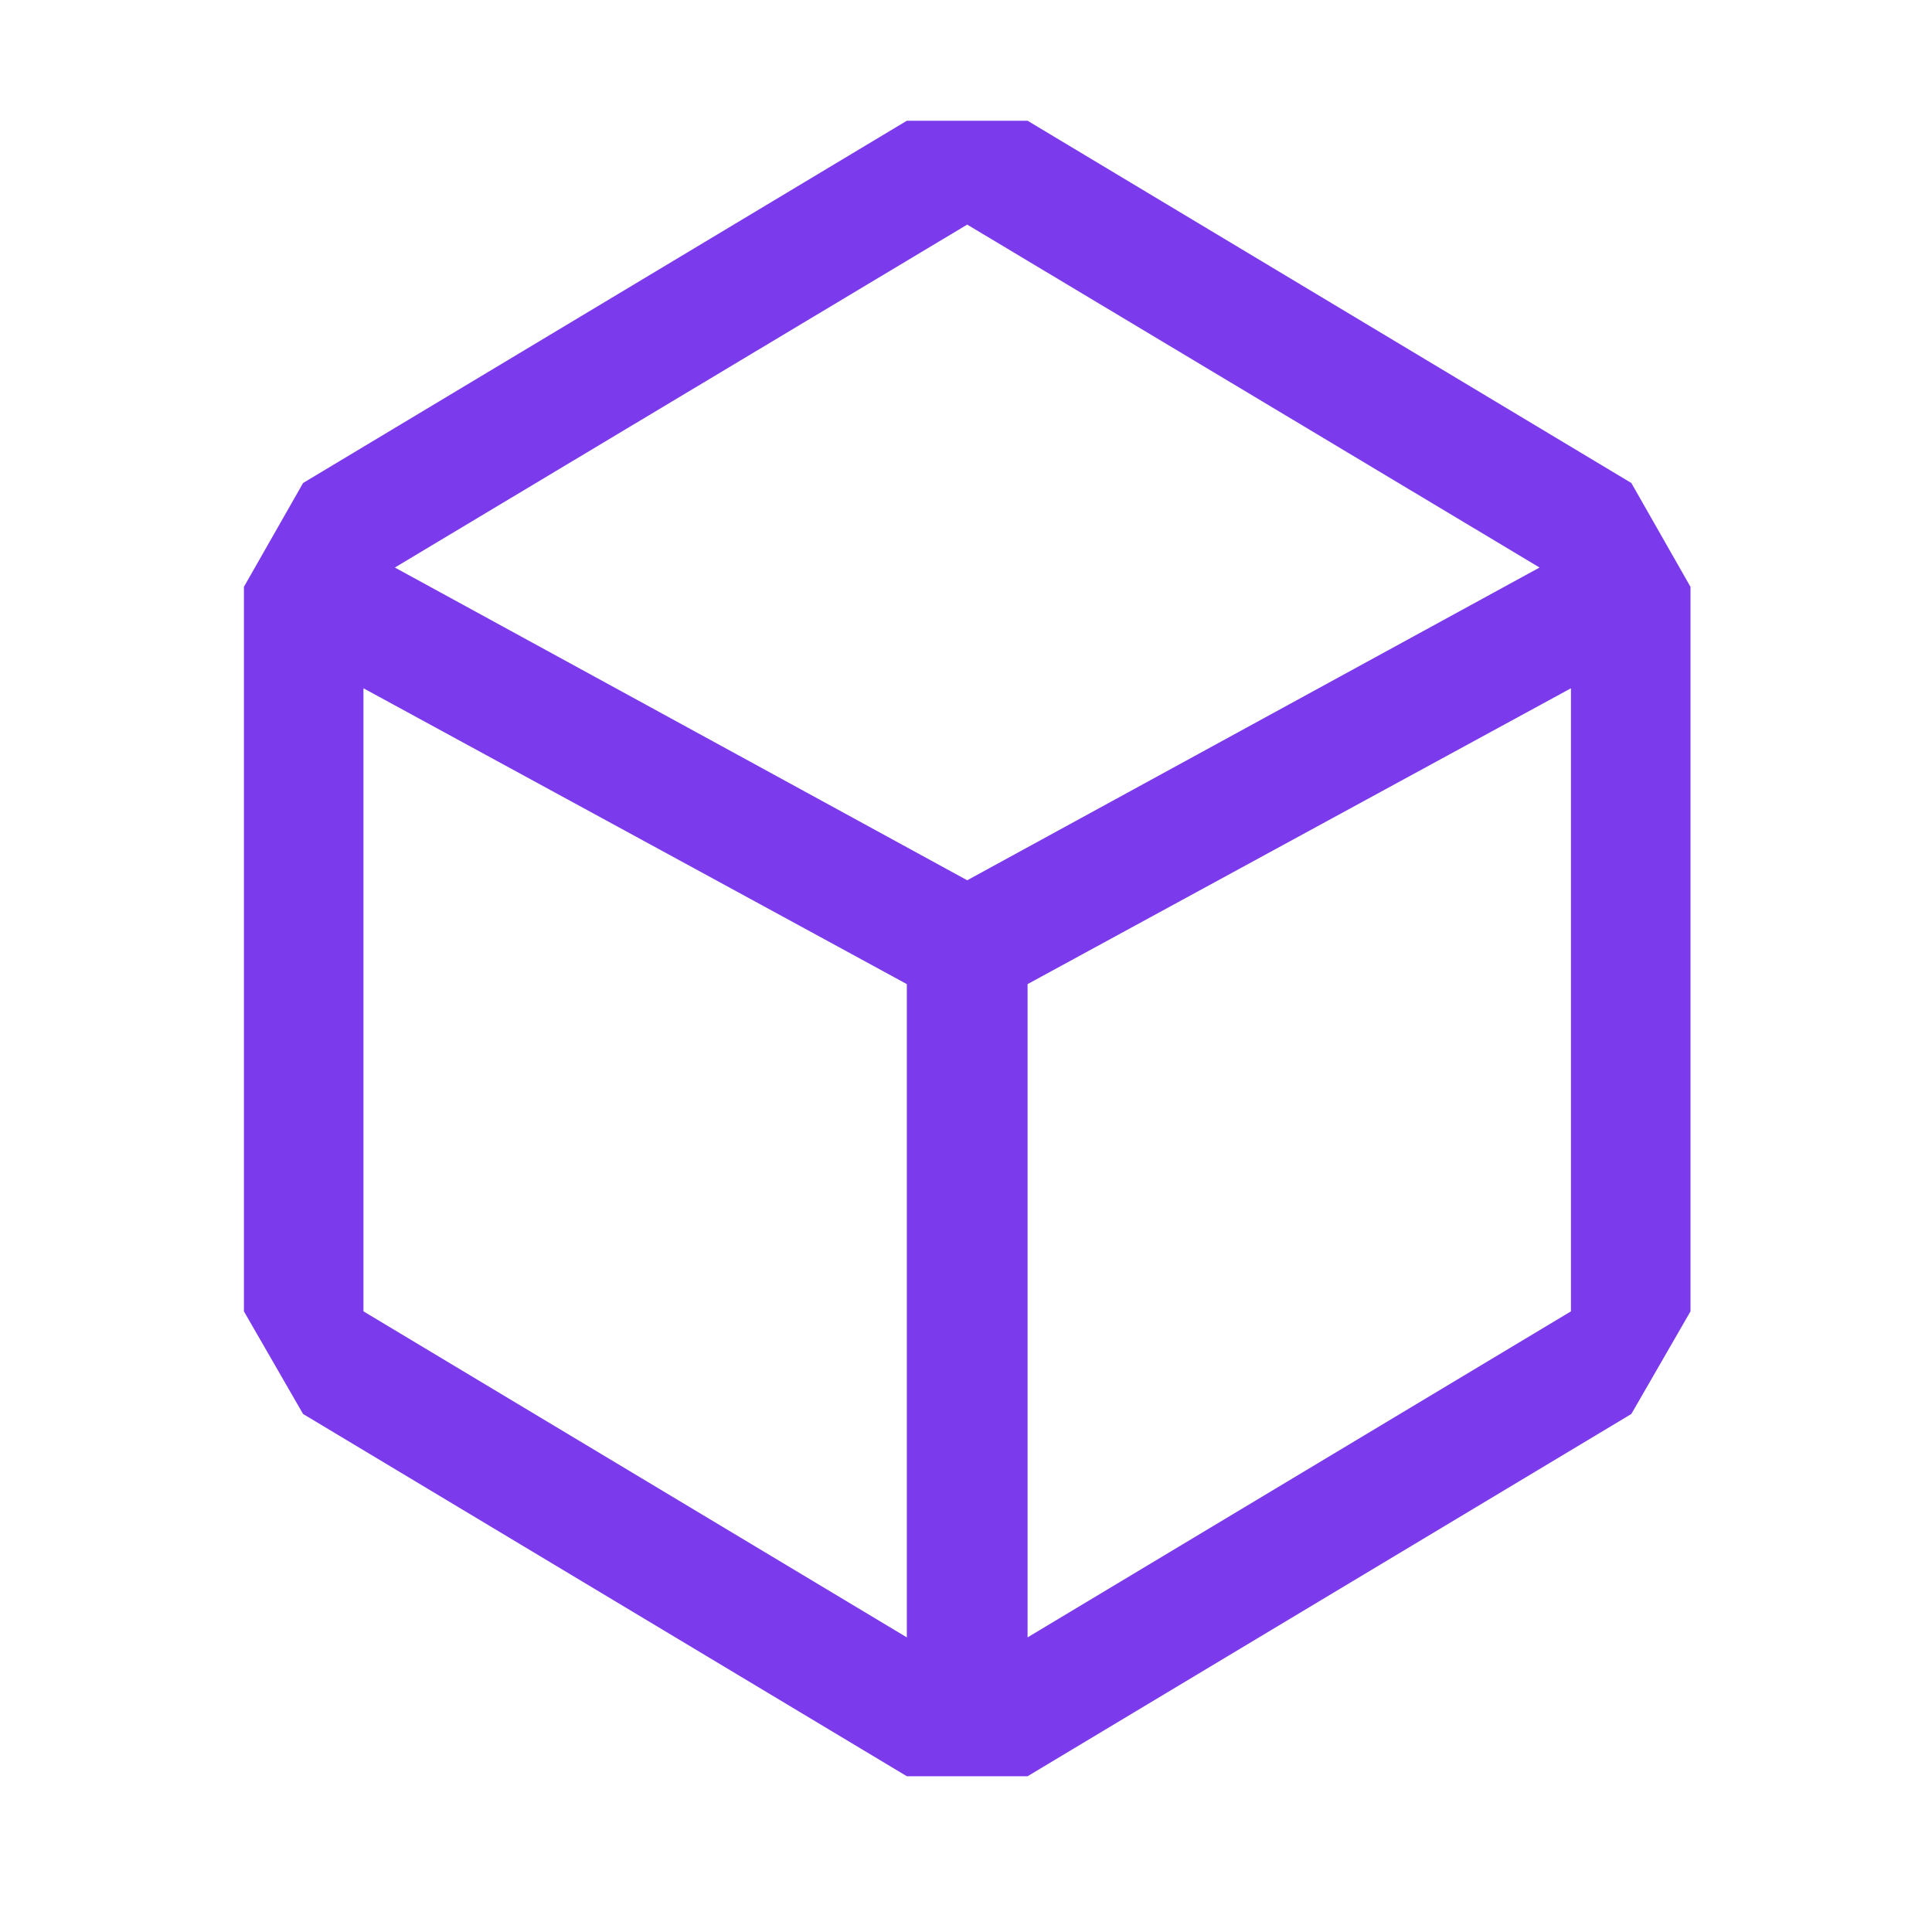
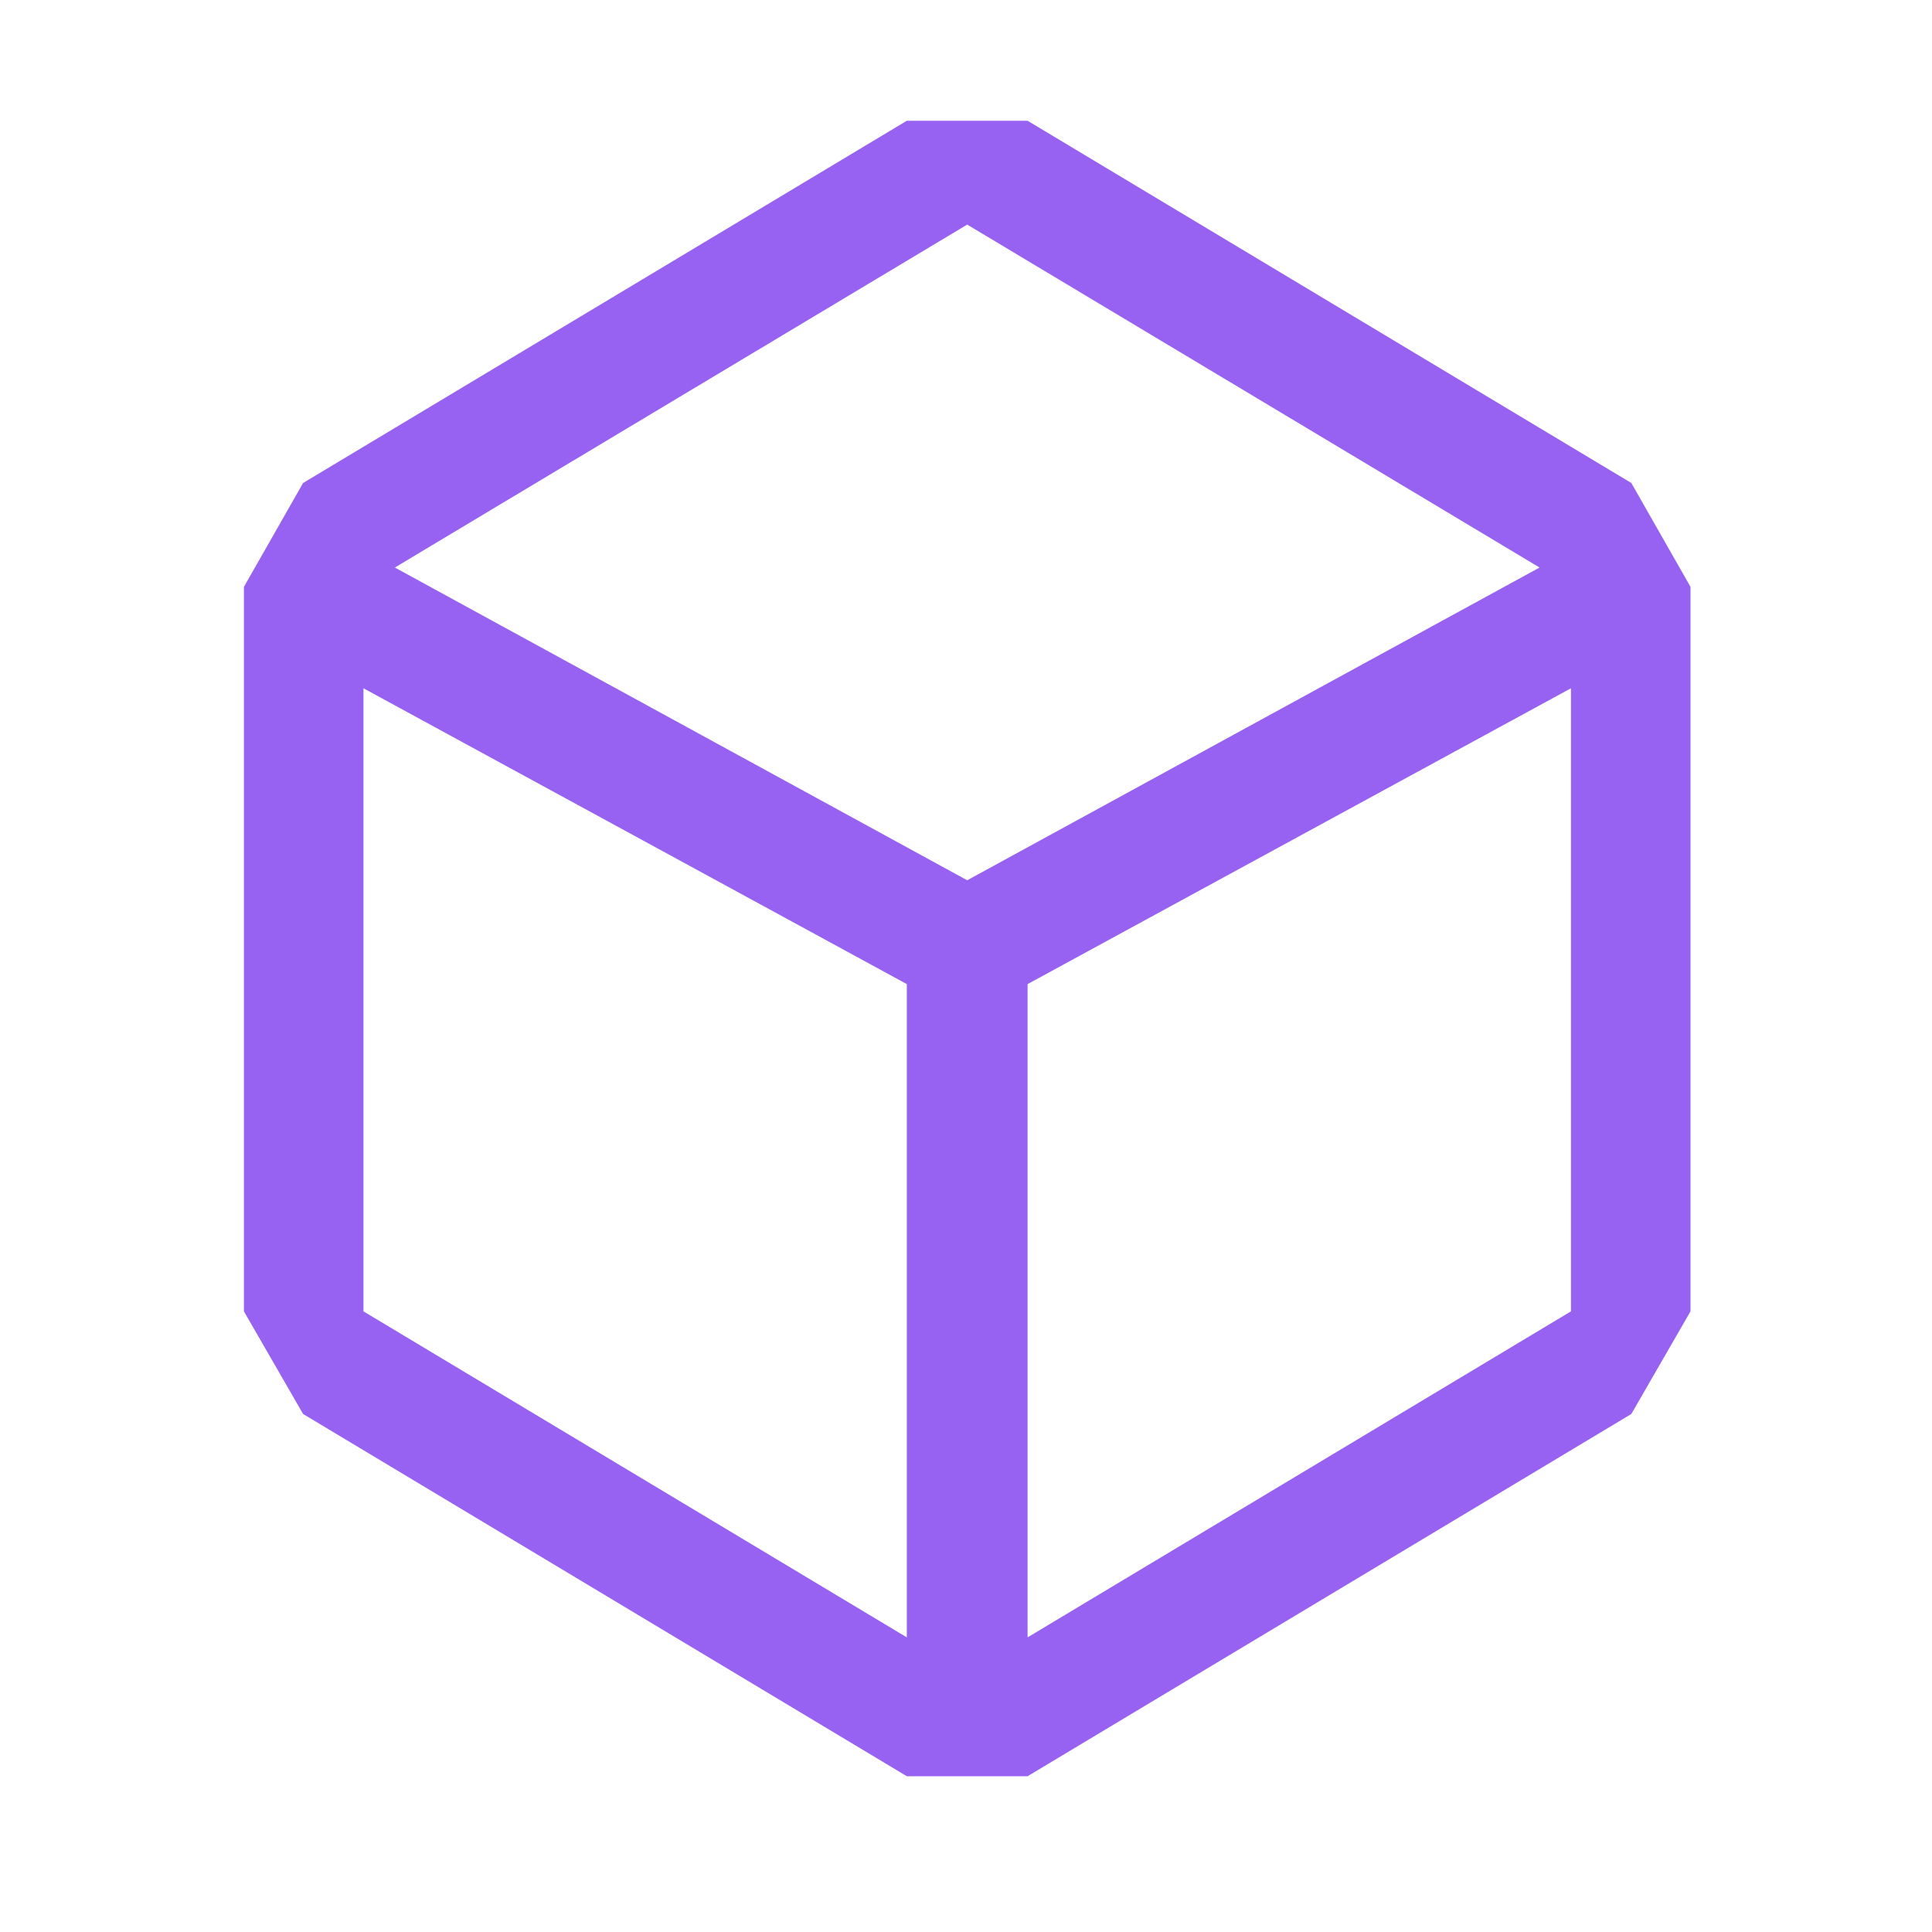
- <svg xmlns="http://www.w3.org/2000/svg" width="128" height="128" viewBox="0 0 16 16">
-   <path fill="#7c3aed" d="m13.51 4l-5-3h-1l-5 3l-.49.86v6l.49.85l5 3h1l5-3l.49-.85v-6zm-6 9.56l-4.5-2.7V5.7l4.5 2.45zM3.27 4.7l4.74-2.84l4.74 2.84l-4.74 2.59zm9.74 6.16l-4.5 2.7V8.15l4.5-2.45z" />
+ <svg xmlns="http://www.w3.org/2000/svg" width="128" height="128" viewBox="0 0 16 16" version="1.1" id="svg1">
+   <defs id="defs1" />
+   <path fill="#7c3aed" d="m13.51 4l-5-3h-1l-5 3l-.49.86v6l.49.85l5 3h1l5-3l.49-.85v-6zm-6 9.56l-4.5-2.7V5.7l4.5 2.45zM3.27 4.7l4.74-2.84l4.74 2.84l-4.74 2.59zm9.74 6.16l-4.5 2.7V8.15l4.5-2.45z" id="path1" style="fill:#9762f1;fill-opacity:1" />
</svg>
